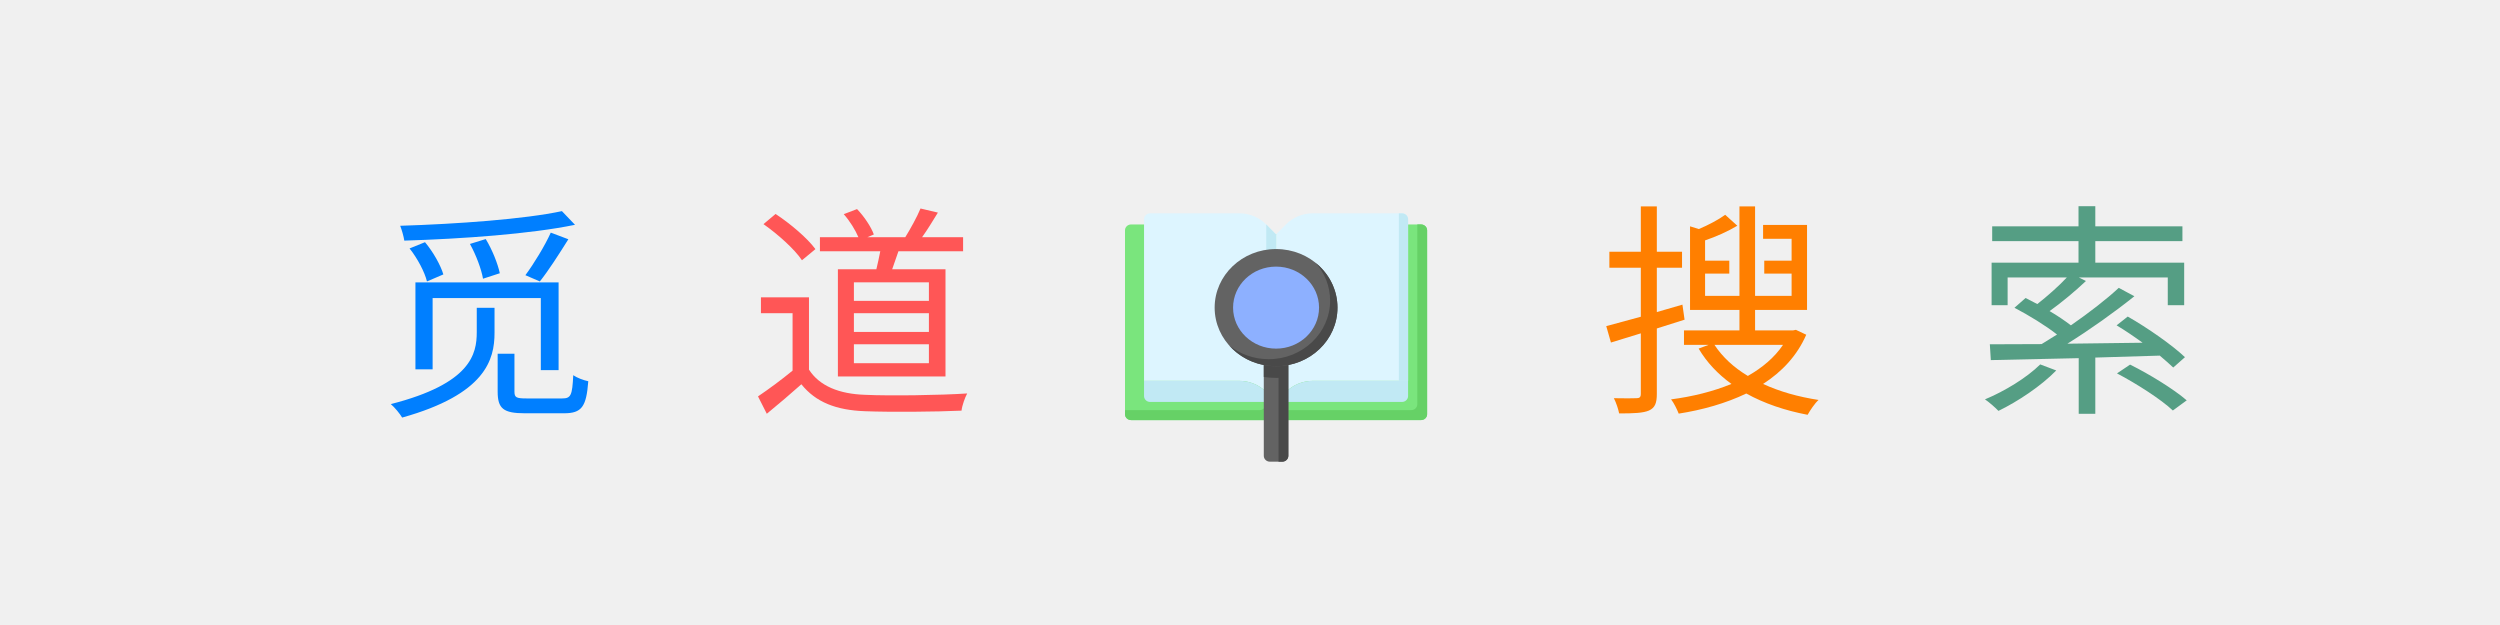
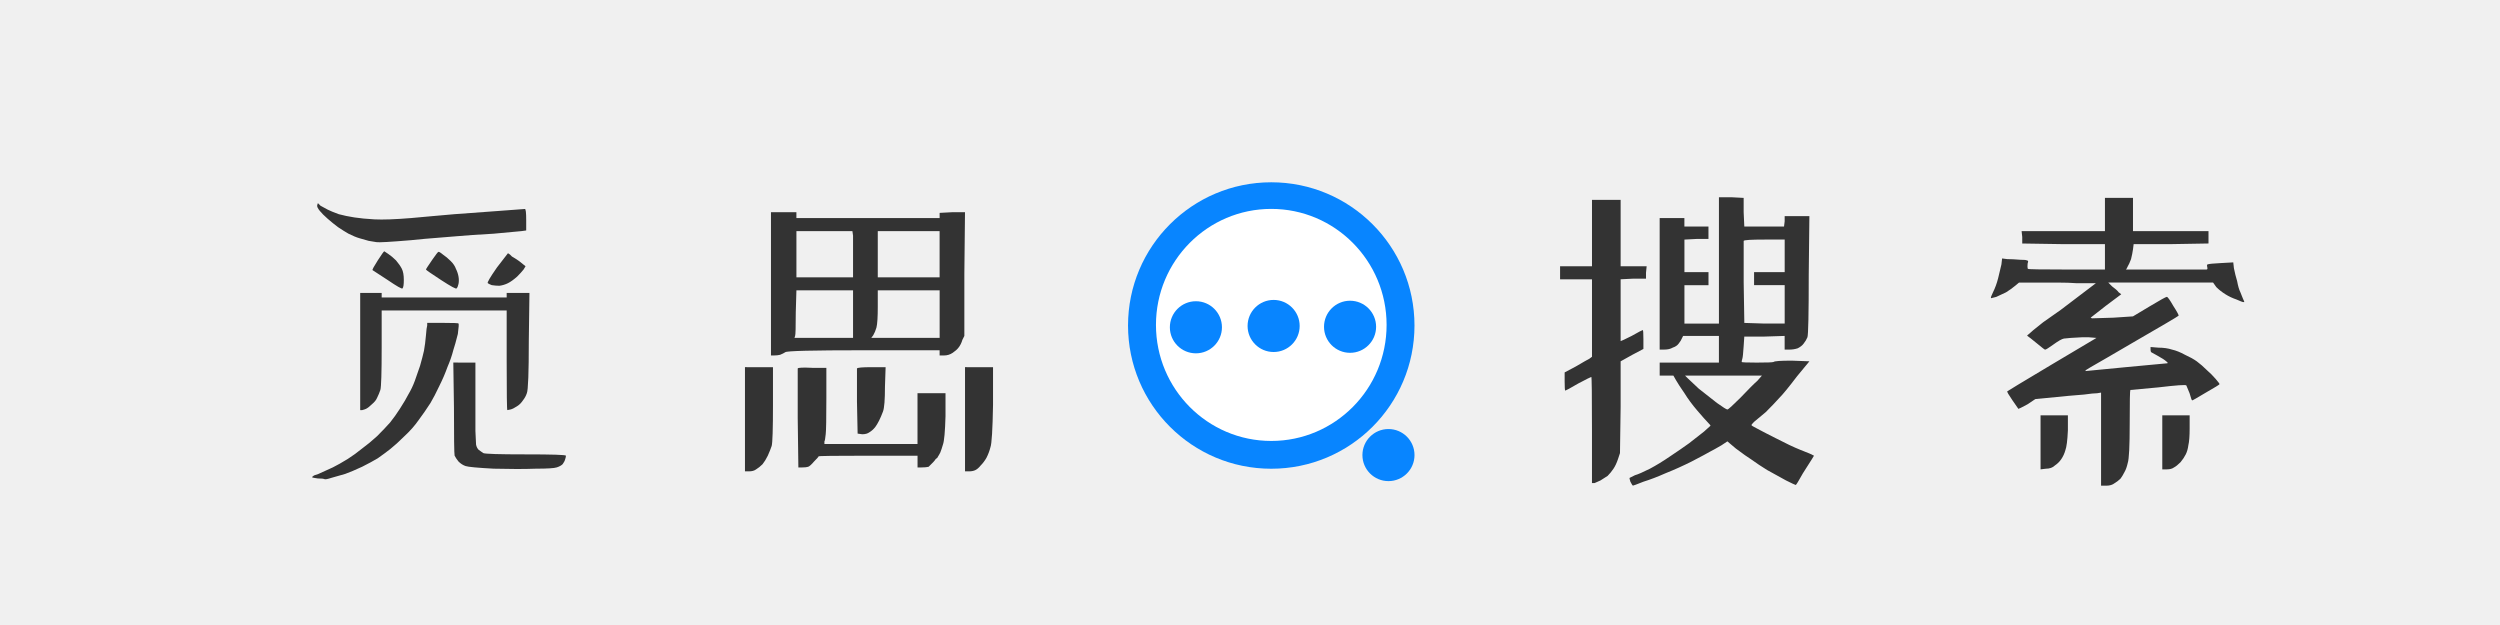
- <svg xmlns="http://www.w3.org/2000/svg" width="200" height="50">
-   <style type="text/css">.st0{fill:#5179BC;}
- 	.st1{fill:#D5402F;}
- 	.st2{fill:#EBB621;}
- 	.st3{fill:#45A256;}
- 	.st4{fill:url(#SVGID_1_);}
- 	.st5{fill:url(#SVGID_2_);}</style>
-   <g>
-     <rect fill="none" id="canvas_background" height="402" width="582" y="-1" x="-1" />
-   </g>
-   <g>
-     <g id="svg_1">
-       <text xml:space="preserve" text-anchor="start" font-family="Arvo, sans-serif" font-size="18" id="svg_12" y="31.806" x="60" stroke-opacity="null" stroke-width="0" stroke="null" fill="#ff5656">道</text>
-       <text xml:space="preserve" text-anchor="start" font-family="Arvo, sans-serif" font-size="18" id="svg_13" y="32" x="30" stroke-opacity="null" stroke-width="0" stroke="null" fill="#007fff">觅</text>
-       <text xml:space="preserve" text-anchor="start" font-family="Arvo, sans-serif" font-size="18" id="svg_14" y="31.639" x="128" stroke-width="0" fill="#ff7f00">搜</text>
-       <text xml:space="preserve" text-anchor="start" font-family="Arvo, sans-serif" font-size="18" id="svg_16" y="31.639" x="158" stroke-opacity="null" stroke-width="0" stroke="null" fill="#559E84">索</text>
-       <g stroke="null" id="svg_37">
-         <path stroke="null" id="svg_22" fill="#7ae57d" d="m91.523,17.955l-1.032,0c-0.271,0 -0.491,0.21 -0.491,0.469l0,14.715c0,0.259 0.22,0.469 0.491,0.469l11.594,0l0,-14.856l-2.162,0l-0.786,-0.797l-7.615,0zm0,0" />
-         <path stroke="null" id="svg_23" fill="#66d166" d="m101.25,18.752l0,13.59c0,0.259 -0.22,0.469 -0.491,0.469l-10.759,0l0,0.328c0,0.259 0.22,0.469 0.491,0.469l11.594,0l0,-14.856l-0.835,0zm0,0" />
-         <path stroke="null" id="svg_24" fill="#ddf5ff" d="m102.085,32.155l-0.798,-0.806c-0.557,-0.562 -1.332,-0.881 -2.143,-0.881l-7.621,0l0,-12.934c0,-0.259 0.22,-0.469 0.491,-0.469l7.13,0c0.811,0 1.586,0.319 2.143,0.881l0.798,0.806l0,13.403zm0,0" />
-         <path stroke="null" id="svg_25" fill="#c1e9f4" d="m101.299,31.361l0.786,0.794l0,-13.403l-0.786,-0.794l0,13.403zm0,0" />
-         <path stroke="null" id="svg_26" fill="#c1e9f4" d="m91.523,30.468l0,1.219c0,0.259 0.22,0.469 0.491,0.469l10.071,0l-0.798,-0.806c-0.557,-0.562 -1.332,-0.881 -2.143,-0.881l-7.621,0zm0,0" />
-         <path stroke="null" id="svg_27" fill="#7ae57d" d="m112.647,17.955l1.032,0c0.271,0 0.491,0.21 0.491,0.469l0,14.715c0,0.259 -0.22,0.469 -0.491,0.469l-11.594,0l0,-14.856l2.162,0l0.786,-0.797l7.615,0zm0,0" />
-         <path stroke="null" id="svg_28" fill="#66d166" d="m113.384,17.955l0,14.387c0,0.259 -0.22,0.468 -0.491,0.468l-10.808,0l0,0.797l11.594,0c0.271,0 0.491,-0.21 0.491,-0.469l0,-14.715c0,-0.259 -0.22,-0.469 -0.491,-0.469l-0.295,0zm0,0" />
-         <path stroke="null" id="svg_29" fill="#ddf5ff" d="m102.085,32.155l0.798,-0.806c0.557,-0.562 1.332,-0.881 2.143,-0.881l7.621,0l0,-12.934c0,-0.259 -0.22,-0.469 -0.491,-0.469l-7.13,0c-0.811,0 -1.586,0.319 -2.143,0.881l-0.798,0.806l0,13.403zm0,0" />
-         <path stroke="null" id="svg_30" fill="#c1e9f4" d="m111.91,17.065l0,13.403l0.737,0l0,-12.934c0,-0.259 -0.22,-0.469 -0.491,-0.469l-0.246,0zm0,0" />
-         <path stroke="null" id="svg_31" fill="#c1e9f4" d="m112.647,30.468l0,1.219c0,0.259 -0.22,0.469 -0.491,0.469l-10.071,0l0.798,-0.806c0.557,-0.562 1.332,-0.881 2.143,-0.881l7.621,0zm0,0" />
-         <path stroke="null" id="svg_32" fill="#636363" d="m102.576,36.935l-0.982,0c-0.271,0 -0.491,-0.21 -0.491,-0.469l0,-7.826l1.965,0l0,7.826c0,0.259 -0.22,0.469 -0.491,0.469zm0,0" />
-         <path stroke="null" id="svg_33" fill="#494949" d="m102.282,28.64l-1.179,0l0,1.515c0.32,0.051 0.648,0.078 0.982,0.078c0.066,0 0.131,-0.002 0.197,-0.004l0,6.705l0.295,0c0.271,0 0.491,-0.21 0.491,-0.469l0,-7.826l-0.786,0zm0,0" />
-         <path stroke="null" id="svg_34" fill="#636363" d="m106.998,24.61c0,2.588 -2.2,4.686 -4.913,4.686s-4.913,-2.098 -4.913,-4.686c0,-2.588 2.2,-4.686 4.913,-4.686s4.913,2.098 4.913,4.686zm0,0" />
-         <path stroke="null" id="svg_35" fill="#494949" d="m105.251,21.027c0.722,0.816 1.157,1.87 1.157,3.021c0,2.588 -2.2,4.686 -4.913,4.686c-1.207,0 -2.311,-0.415 -3.166,-1.103c0.901,1.019 2.249,1.666 3.756,1.666c2.713,0 4.913,-2.098 4.913,-4.686c0,-1.437 -0.679,-2.723 -1.746,-3.583zm0,0" />
-         <path stroke="null" id="svg_36" fill="#8db0ff" d="m105.524,24.61c0,1.812 -1.54,3.28 -3.439,3.28s-3.439,-1.469 -3.439,-3.28c0,-1.812 1.54,-3.281 3.439,-3.281s3.439,1.469 3.439,3.281zm0,0" />
-       </g>
+ <svg xmlns="http://www.w3.org/2000/svg" width="480" height="120" viewBox="0 0 127 31.75" version="1.1" id="svg73">
+   <defs id="defs70" />
+   <g id="layer1">
+     <g aria-label="觅 思     搜 索" id="text389" style="font-size:16.933px;line-height:1.25;font-family:xiaowei;-inkscape-font-specification:'xiaowei, Normal';fill:#333333;stroke-width:0.265">
+       <path d="m 16.281,10.45 q 0.198,0.099 0.364,0.198 0.198,0.099 0.562,0.232 0.364,0.099 0.794,0.165 0.43,0.066 1.025,0.099 0.628,0.033 1.852,-0.066 0.298,-0.033 1.091,-0.099 0.827,-0.066 1.124,-0.099 1.356,-0.099 2.249,-0.165 1.224,-0.099 1.323,-0.099 0.066,0 0.066,0.562 v 0.529 l -0.232,0.033 q -0.066,0 -1.422,0.132 -1.191,0.066 -1.918,0.132 -2.084,0.165 -2.282,0.198 -1.587,0.132 -1.753,0.099 -0.198,-0.033 -0.397,-0.066 -0.132,-0.033 -0.463,-0.132 -0.232,-0.066 -0.562,-0.232 -0.232,-0.132 -0.529,-0.331 Q 16.909,11.343 16.645,11.112 16.38,10.88 16.248,10.715 16.083,10.516 16.116,10.417 l 0.033,-0.099 z m 3.241,2.315 q 0,0 0.198,0.132 0.198,0.132 0.397,0.331 0.198,0.232 0.298,0.43 0.099,0.198 0.099,0.562 0,0.364 -0.066,0.43 -0.033,0.066 -0.761,-0.43 -0.761,-0.496 -0.761,-0.496 -0.033,-0.033 0.265,-0.496 0.298,-0.463 0.331,-0.463 z m 2.414,0.463 q 0.298,-0.43 0.331,-0.43 0.033,-0.033 0.232,0.132 0.198,0.132 0.397,0.331 0.198,0.198 0.265,0.397 0.099,0.198 0.132,0.397 0.033,0.198 0,0.364 -0.033,0.165 -0.099,0.232 -0.033,0.066 -0.794,-0.43 -0.761,-0.496 -0.761,-0.529 0,-0.033 0.298,-0.463 z m 3.969,-0.298 q 0.033,0.033 0.099,0.099 0.066,0.033 0.165,0.099 0.099,0.066 0.198,0.132 0.298,0.232 0.331,0.265 0,0 -0.099,0.165 -0.132,0.165 -0.331,0.364 -0.265,0.232 -0.463,0.331 -0.198,0.099 -0.43,0.132 -0.198,0 -0.397,-0.033 -0.165,-0.066 -0.198,-0.099 -0.066,-0.033 0.463,-0.794 l 0.562,-0.728 z m -7.078,1.951 h 0.562 v 0.099 0.132 h 3.175 3.175 v -0.099 -0.132 h 0.562 0.595 l -0.033,2.447 q 0,2.414 -0.099,2.646 -0.066,0.198 -0.198,0.364 -0.132,0.198 -0.298,0.298 -0.198,0.132 -0.331,0.165 -0.132,0.033 -0.165,0.033 -0.033,-0.033 -0.033,-2.547 v -2.514 h -3.175 -3.175 v 1.885 q 0,1.918 -0.066,2.15 -0.066,0.198 -0.165,0.397 -0.066,0.165 -0.265,0.331 -0.165,0.165 -0.298,0.232 -0.066,0.033 -0.198,0.066 h -0.099 v -2.977 -2.977 z m 3.671,1.521 q 0.794,0 0.794,0.033 0.033,0.033 -0.033,0.529 -0.132,0.529 -0.232,0.827 -0.099,0.397 -0.298,0.86 -0.165,0.463 -0.397,0.926 -0.265,0.562 -0.463,0.893 -0.298,0.463 -0.595,0.86 -0.298,0.43 -0.728,0.827 -0.397,0.397 -0.728,0.661 -0.298,0.232 -0.628,0.463 -0.331,0.198 -0.794,0.43 -0.496,0.232 -0.86,0.364 -0.331,0.099 -0.695,0.198 -0.298,0.099 -0.364,0.066 -0.066,-0.033 -0.331,-0.033 -0.265,-0.033 -0.298,-0.066 0,0 0.033,-0.033 0.033,-0.033 0.099,-0.066 0.099,-0.033 0.198,-0.066 0.298,-0.132 0.728,-0.331 0.331,-0.165 0.761,-0.43 0.364,-0.232 0.728,-0.529 0.364,-0.265 0.761,-0.628 0.397,-0.397 0.661,-0.695 0.265,-0.331 0.496,-0.695 0.298,-0.463 0.43,-0.728 0.198,-0.331 0.331,-0.695 0.132,-0.364 0.265,-0.761 0.132,-0.463 0.198,-0.761 0.066,-0.364 0.099,-0.761 0.033,-0.43 0.066,-0.529 v -0.132 z m 1.091,2.017 h 0.562 v 2.017 q 0,0.827 0,1.455 0.033,0.628 0.033,0.695 0.033,0.165 0.132,0.265 0.099,0.066 0.232,0.165 0.132,0.066 2.15,0.066 2.017,0 2.051,0.066 0,0.066 -0.033,0.165 -0.033,0.132 -0.132,0.265 -0.099,0.099 -0.298,0.165 -0.198,0.066 -1.058,0.066 -0.893,0.033 -2.15,0 -1.224,-0.066 -1.422,-0.132 -0.198,-0.066 -0.364,-0.232 -0.132,-0.165 -0.198,-0.298 -0.033,-0.165 -0.033,-2.447 l -0.033,-2.282 z" id="path3677" />
+       <path d="m 39.796,10.781 h 0.661 v 0.165 0.132 h 3.638 3.638 v -0.132 -0.132 l 0.628,-0.033 h 0.661 l -0.033,3.142 v 3.142 l -0.099,0.198 q -0.066,0.232 -0.198,0.397 -0.099,0.132 -0.298,0.265 -0.198,0.132 -0.43,0.132 h -0.232 v -0.132 -0.132 h -3.87 q -3.87,0 -3.969,0.099 -0.099,0.066 -0.265,0.132 -0.132,0.033 -0.298,0.033 h -0.165 v -3.638 -3.638 z m 2.084,0.959 h -1.422 v 1.158 1.191 h 1.455 1.422 v -0.926 q 0,-0.926 0,-1.191 l -0.033,-0.232 z m 4.266,0 H 44.591 v 1.158 1.191 h 1.554 1.587 v -1.191 -1.158 z m -4.233,3.01 h -1.455 l -0.033,1.124 q 0,1.124 -0.033,1.191 l -0.033,0.099 h 1.488 1.488 v -1.224 -1.191 z m 4.233,0 H 44.591 v 0.827 q 0,0.794 -0.066,1.058 -0.066,0.232 -0.165,0.397 l -0.099,0.132 h 1.72 1.753 v -1.224 -1.191 z m -7.574,3.903 h 0.695 v 1.885 q 0,1.885 -0.066,2.117 -0.066,0.198 -0.198,0.496 -0.132,0.265 -0.265,0.43 -0.165,0.165 -0.331,0.265 -0.132,0.099 -0.364,0.099 H 37.844 V 21.298 18.652 Z m 2.679,0.033 h 0.728 v 1.554 q 0,1.554 -0.033,1.819 -0.033,0.331 -0.066,0.364 v 0.132 h 2.348 2.381 v -1.29 -1.29 h 0.695 0.728 v 1.158 q -0.033,1.191 -0.132,1.455 -0.066,0.232 -0.132,0.397 -0.066,0.132 -0.132,0.232 0,0.033 -0.099,0.099 -0.066,0.099 -0.132,0.165 -0.165,0.165 -0.232,0.232 -0.132,0.033 -0.364,0.033 h -0.198 v -0.298 -0.298 h -2.514 q -2.514,0 -2.514,0.033 0,0.033 -0.232,0.265 -0.198,0.232 -0.298,0.265 -0.099,0.033 -0.298,0.033 h -0.198 l -0.033,-2.514 q 0,-2.48 0,-2.514 0.033,-0.066 0.728,-0.033 z m 3.01,-0.033 h 0.728 l -0.033,0.992 q 0,0.992 -0.099,1.257 -0.099,0.265 -0.198,0.463 -0.099,0.198 -0.198,0.331 -0.132,0.165 -0.298,0.265 -0.132,0.099 -0.364,0.099 l -0.232,-0.033 -0.033,-1.621 q 0,-1.654 0,-1.687 0.033,-0.066 0.728,-0.066 z m 5.457,0 h 0.728 v 1.918 q -0.033,1.885 -0.132,2.15 -0.066,0.265 -0.198,0.529 -0.132,0.232 -0.298,0.397 -0.132,0.165 -0.265,0.232 -0.132,0.066 -0.331,0.066 H 49.023 V 21.298 18.652 Z" id="path3679" />
+       <path d="m 87.95,10.02 0.628,0.033 v 0.728 l 0.033,0.728 h 0.992 1.025 l 0.033,-0.265 v -0.265 h 0.628 0.628 l -0.033,2.977 q 0,2.977 -0.066,3.175 -0.066,0.165 -0.198,0.331 -0.099,0.132 -0.298,0.232 -0.198,0.066 -0.43,0.066 h -0.232 v -0.331 -0.364 l -1.025,0.033 h -1.025 l -0.033,0.496 q -0.033,0.529 -0.066,0.628 -0.033,0.099 -0.033,0.165 0,0.033 0.761,0.033 0.794,0 0.86,-0.033 0.066,-0.066 0.926,-0.066 l 0.893,0.033 -0.628,0.761 q -0.628,0.827 -0.893,1.091 -0.265,0.298 -0.695,0.728 -0.43,0.364 -0.595,0.496 -0.132,0.132 -0.132,0.165 0,0.033 0.265,0.165 0.43,0.232 0.959,0.496 0.761,0.397 1.257,0.595 0.595,0.232 0.628,0.265 l 0.066,0.033 -0.099,0.165 q -0.033,0.066 -0.463,0.728 -0.331,0.595 -0.364,0.595 -0.033,0 -0.496,-0.232 -0.496,-0.265 -0.959,-0.529 -0.43,-0.265 -0.794,-0.529 -0.265,-0.165 -0.794,-0.562 l -0.43,-0.364 -0.298,0.198 q -0.397,0.232 -0.595,0.331 -0.165,0.099 -0.926,0.496 -0.661,0.331 -1.323,0.595 -0.595,0.265 -1.124,0.43 -0.496,0.198 -0.529,0.198 -0.033,0 -0.132,-0.198 -0.066,-0.198 -0.033,-0.198 0,0 0.265,-0.132 0.232,-0.066 0.761,-0.331 0.496,-0.265 1.025,-0.628 0.595,-0.397 0.959,-0.661 0.298,-0.232 0.761,-0.595 0.331,-0.298 0.331,-0.298 0,-0.033 -0.132,-0.165 -0.132,-0.132 -0.529,-0.595 -0.397,-0.463 -0.661,-0.893 -0.298,-0.43 -0.43,-0.661 l -0.132,-0.232 H 84.676 84.312 V 18.752 18.421 h 1.521 1.488 v -0.661 -0.695 H 86.428 85.502 l -0.066,0.132 q -0.033,0.099 -0.165,0.265 -0.099,0.132 -0.298,0.198 -0.165,0.099 -0.43,0.099 h -0.232 v -3.34 -3.34 h 0.628 0.628 v 0.198 0.232 h 0.628 0.595 v 0.298 0.331 H 86.197 l -0.628,0.033 v 0.827 0.827 h 0.628 0.595 v 0.331 0.331 H 86.197 85.569 v 0.959 0.992 h 0.893 0.86 v -3.208 -3.208 z m 1.687,2.15 q -1.025,0 -1.058,0.066 0,0.033 0,2.117 l 0.033,2.051 1.025,0.033 h 1.025 v -0.992 -0.959 h -0.794 -0.761 v -0.331 -0.331 h 0.761 0.794 v -0.827 -0.827 z m -2.084,6.912 h -1.951 l 0.132,0.132 q 0.099,0.099 0.562,0.529 0.496,0.397 0.926,0.728 0.463,0.331 0.529,0.331 0.066,0 0.661,-0.595 0.628,-0.661 0.86,-0.86 l 0.232,-0.265 z m -5.953,-8.93 h 0.728 v 1.687 1.687 h 0.661 0.661 l -0.033,0.331 v 0.298 h -0.628 l -0.661,0.033 v 1.587 q 0,1.554 0,1.554 0.033,0 0.562,-0.265 0.529,-0.298 0.562,-0.298 0.033,0 0.033,0.463 V 17.726 l -0.562,0.298 -0.595,0.331 v 2.315 l -0.033,2.348 -0.099,0.298 q -0.099,0.298 -0.232,0.496 -0.132,0.198 -0.298,0.364 -0.198,0.132 -0.364,0.232 -0.232,0.099 -0.298,0.132 h -0.132 v -2.679 q 0,-2.712 -0.033,-2.712 -0.033,0 -0.661,0.331 -0.628,0.364 -0.661,0.364 -0.033,0 -0.033,-0.463 v -0.463 l 0.562,-0.298 q 0.562,-0.331 0.695,-0.397 l 0.132,-0.099 v -1.951 -1.984 h -0.794 -0.827 v -0.331 -0.331 h 0.827 0.794 v -1.687 -1.687 z" id="path3681" />
+       <path d="m 107.661,10.053 h 0.695 v 0.827 0.86 h 1.918 1.918 v 0.331 0.298 l -1.918,0.033 h -1.885 l -0.033,0.265 q -0.033,0.232 -0.099,0.496 -0.099,0.265 -0.165,0.364 -0.033,0.066 -0.066,0.132 -0.033,0.033 -0.033,0.033 h 2.017 2.084 q 0.066,0 0.033,-0.132 -0.033,-0.132 0.033,-0.132 0.066,-0.033 0.695,-0.066 l 0.595,-0.033 0.033,0.298 q 0.066,0.331 0.165,0.661 0.066,0.364 0.165,0.562 0.066,0.165 0.132,0.331 0.066,0.132 0.066,0.165 0,0 -0.066,0 -0.033,0 -0.331,-0.132 -0.298,-0.099 -0.562,-0.265 -0.265,-0.165 -0.463,-0.364 l -0.165,-0.232 h -2.679 -2.646 l 0.198,0.198 q 0.232,0.165 0.331,0.298 l 0.132,0.099 -0.794,0.595 -0.761,0.595 0.066,0.033 q 0.099,0 1.091,-0.033 l 0.992,-0.066 0.827,-0.496 q 0.827,-0.496 0.893,-0.496 0.066,0 0.331,0.463 0.298,0.463 0.265,0.496 -0.066,0.066 -2.414,1.422 -0.628,0.364 -1.191,0.695 -0.529,0.298 -0.86,0.496 -0.298,0.165 -0.265,0.198 0,0 2.051,-0.198 2.051,-0.198 2.117,-0.198 0.033,-0.033 -0.066,-0.099 -0.099,-0.099 -0.463,-0.298 -0.232,-0.132 -0.298,-0.165 -0.033,-0.033 -0.033,-0.132 v -0.132 l 0.397,0.033 q 0.397,0 0.695,0.099 0.298,0.066 0.661,0.265 0.364,0.165 0.595,0.331 0.265,0.198 0.496,0.43 0.265,0.232 0.463,0.463 0.198,0.232 0.198,0.265 0,0.033 -0.695,0.43 -0.661,0.397 -0.695,0.397 -0.033,0 -0.132,-0.364 -0.132,-0.331 -0.165,-0.397 -0.033,-0.066 -1.422,0.099 -1.389,0.132 -1.422,0.132 -0.033,0.033 -0.033,1.72 0,1.687 -0.099,1.984 -0.066,0.298 -0.165,0.463 -0.099,0.198 -0.198,0.331 -0.132,0.132 -0.298,0.232 -0.165,0.132 -0.43,0.132 h -0.265 v -2.381 q 0,-2.348 0,-2.348 0,0 -0.198,0.033 -0.198,0 -0.661,0.066 -0.43,0.033 -0.794,0.066 l -1.687,0.165 -0.397,0.265 q -0.43,0.232 -0.463,0.232 0,0 -0.298,-0.43 -0.298,-0.43 -0.265,-0.463 0.033,-0.033 2.249,-1.356 2.216,-1.323 2.282,-1.356 l -0.397,-0.033 q -0.132,0 -0.331,0 -0.695,0.033 -0.926,0.066 -0.165,0.033 -0.529,0.298 -0.364,0.265 -0.43,0.265 -0.033,0 -0.43,-0.331 -0.364,-0.298 -0.463,-0.364 -0.033,-0.033 0.033,-0.066 0.066,-0.066 0.265,-0.232 0.198,-0.165 0.496,-0.397 0.331,-0.232 0.893,-0.628 1.753,-1.323 1.786,-1.356 0,0 -0.265,0 -0.232,0 -0.695,0 -0.43,-0.033 -0.992,-0.033 h -1.951 l -0.198,0.165 q -0.198,0.165 -0.463,0.331 -0.265,0.132 -0.496,0.232 -0.265,0.066 -0.265,0.066 -0.033,-0.033 0.099,-0.298 0.165,-0.331 0.265,-0.728 0.099,-0.43 0.165,-0.695 l 0.033,-0.298 0.265,0.033 q 0.265,0 0.661,0.033 0.298,0 0.331,0.033 0.066,0 0.066,0.066 -0.033,0.066 -0.033,0.232 0,0.132 0.033,0.132 0,0.033 1.951,0.033 h 1.951 v -0.661 -0.628 h -2.084 l -2.117,-0.033 V 12.038 l -0.033,-0.298 h 2.117 2.117 V 10.88 10.053 Z m -3.307,11.046 h 0.695 v 0.761 q -0.033,0.761 -0.132,1.025 -0.066,0.232 -0.198,0.43 -0.132,0.198 -0.331,0.331 -0.165,0.165 -0.463,0.165 l -0.265,0.033 v -1.356 -1.389 z m 6.185,0 h 0.695 v 0.661 q 0,0.595 -0.066,0.86 -0.033,0.265 -0.132,0.463 -0.099,0.198 -0.265,0.397 -0.198,0.198 -0.331,0.265 -0.132,0.099 -0.364,0.099 h -0.232 v -1.356 -1.389 z" id="path3683" />
    </g>
+     <circle id="path31" cx="64.58" cy="16.536" r="7.276" style="fill:#0885ff;fill-opacity:1;stroke-width:0.265" />
+     <ellipse style="fill:#ffffff;fill-opacity:1;stroke-width:0.294" id="path1230" cx="64.581" cy="16.506" rx="5.858" ry="5.894" />
+     <circle style="fill:#0885ff;fill-opacity:1;stroke-width:0.265" id="path1387" cx="60.752" cy="16.626" r="1.323" />
+     <circle style="fill:#0885ff;fill-opacity:1;stroke-width:0.265" id="path1387-0" cx="64.7" cy="16.559" r="1.323" />
+     <circle style="fill:#0885ff;fill-opacity:1;stroke-width:0.265" id="path1387-2" cx="68.583" cy="16.6" r="1.323" />
+     <circle style="fill:#0885ff;fill-opacity:1;stroke-width:0.265" id="path1387-1" cx="70.534" cy="23.118" r="1.323" />
  </g>
</svg>
